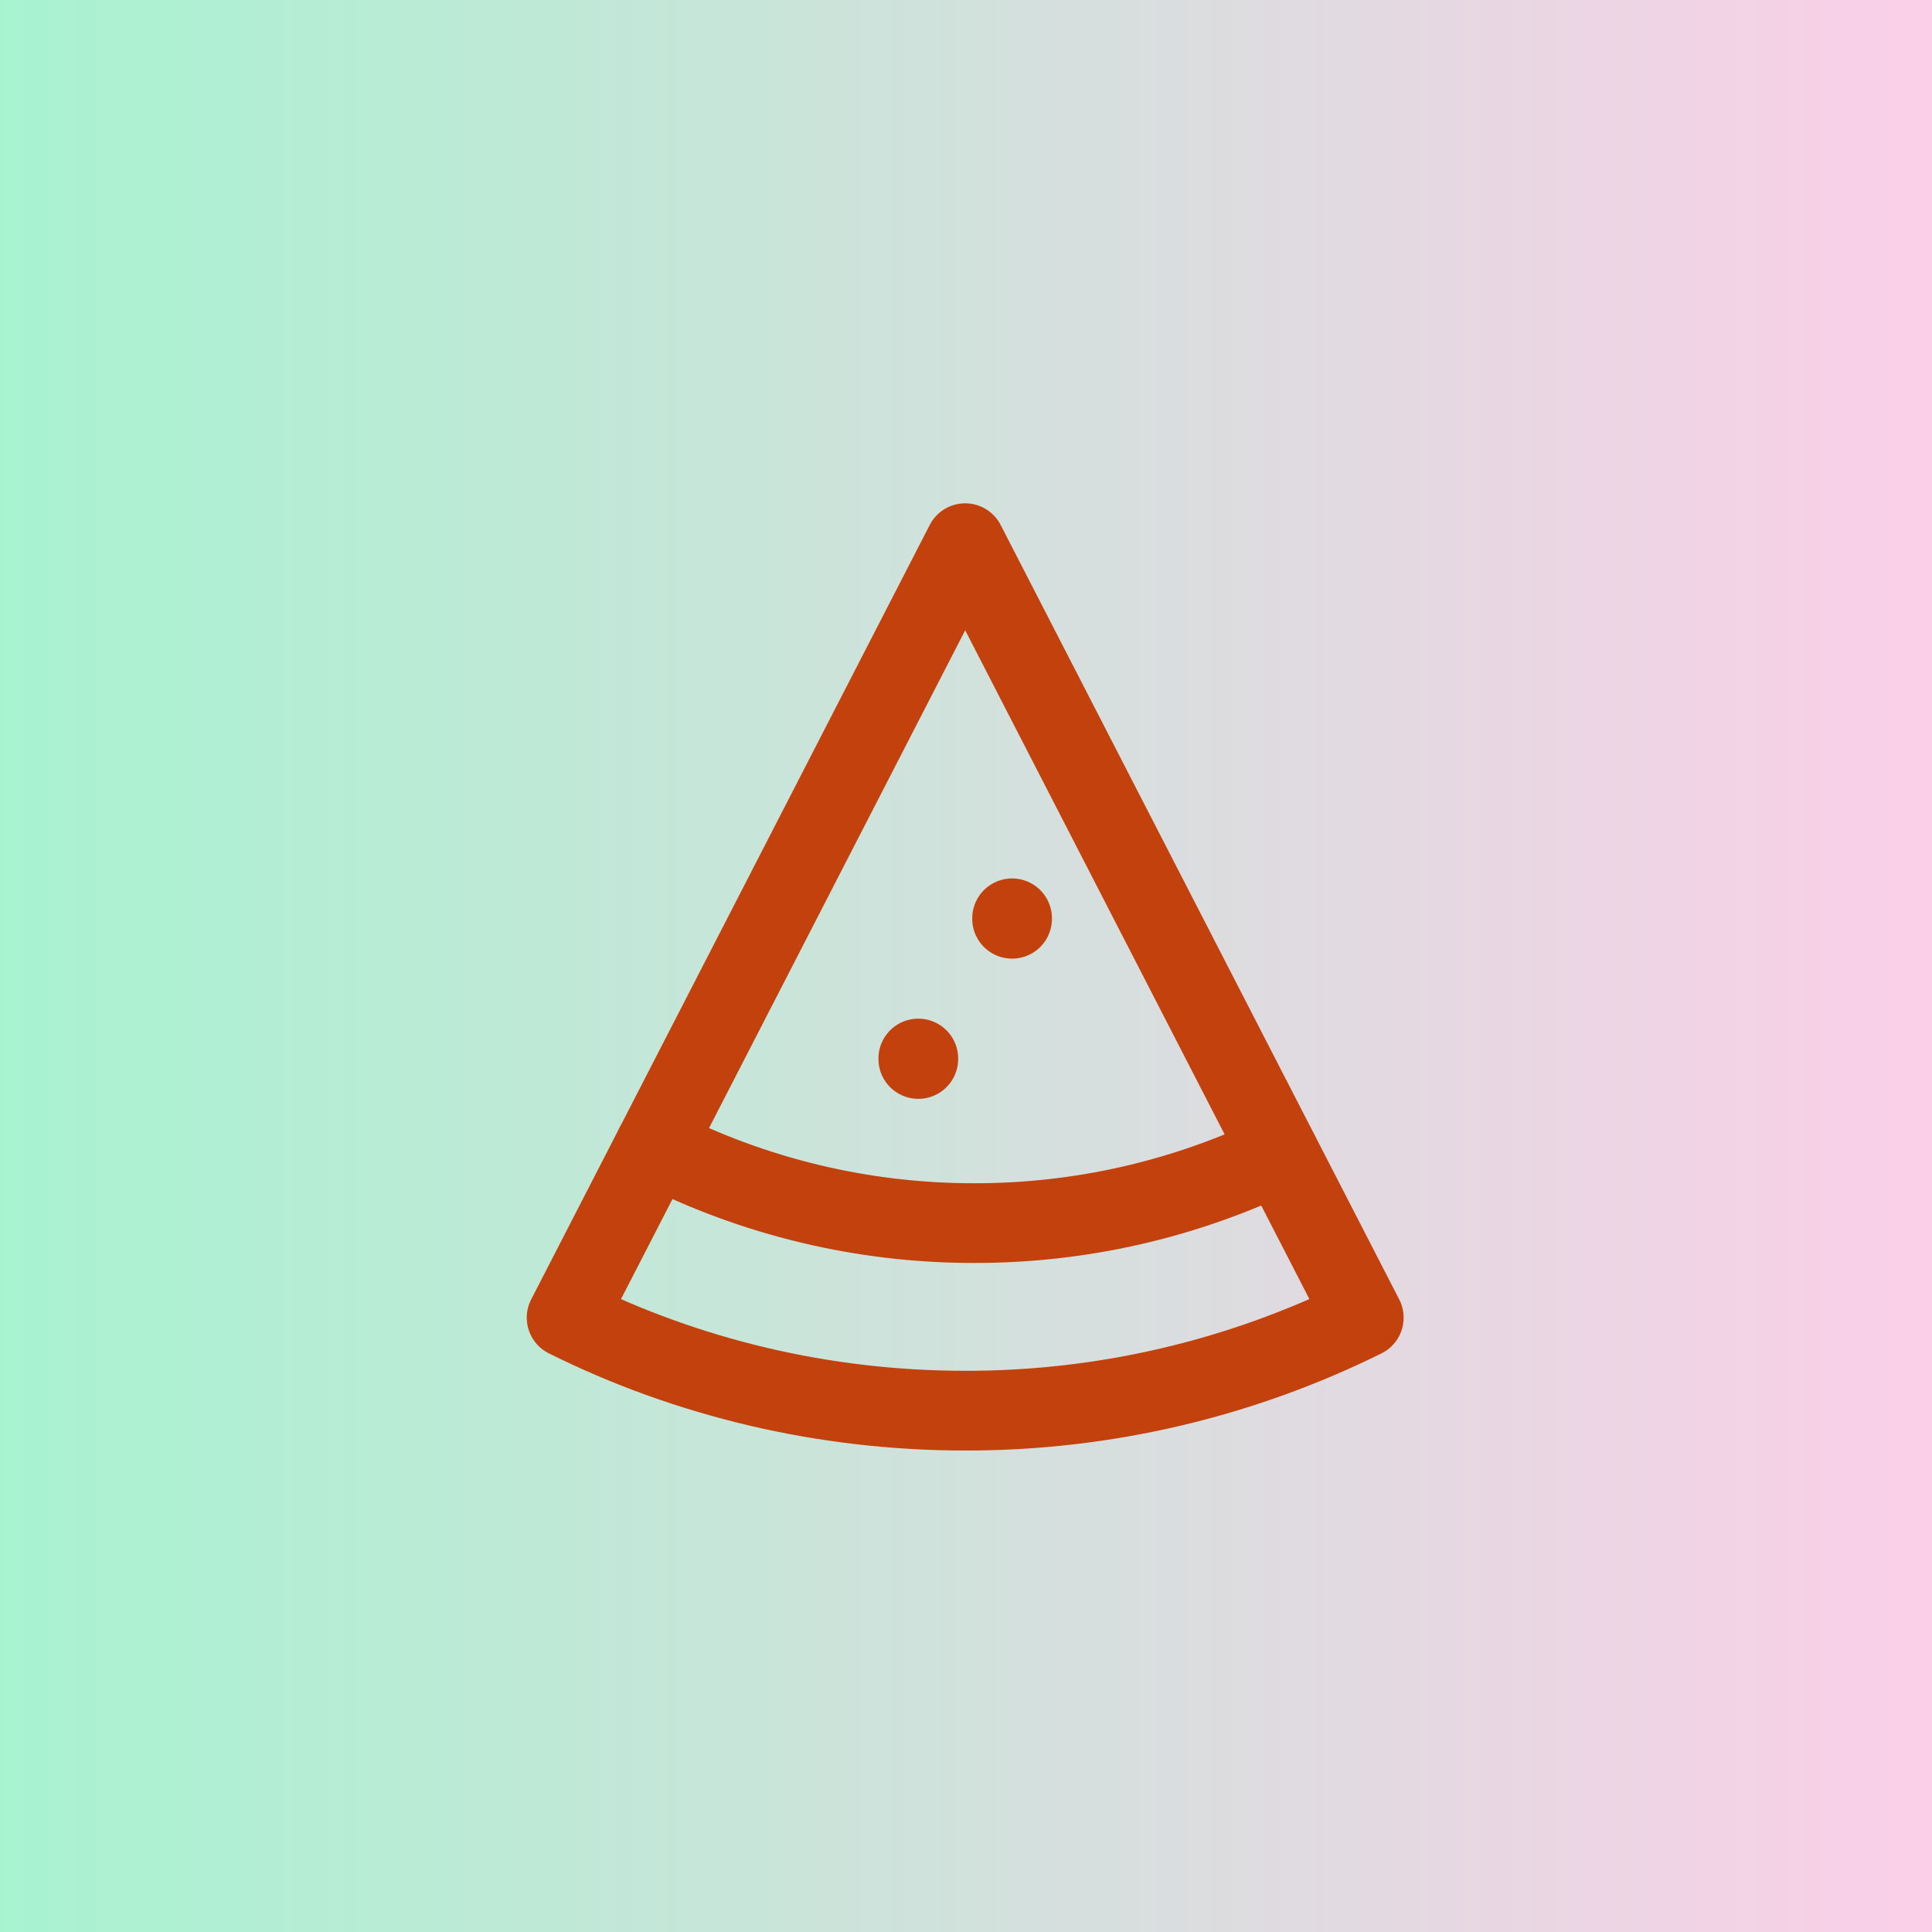
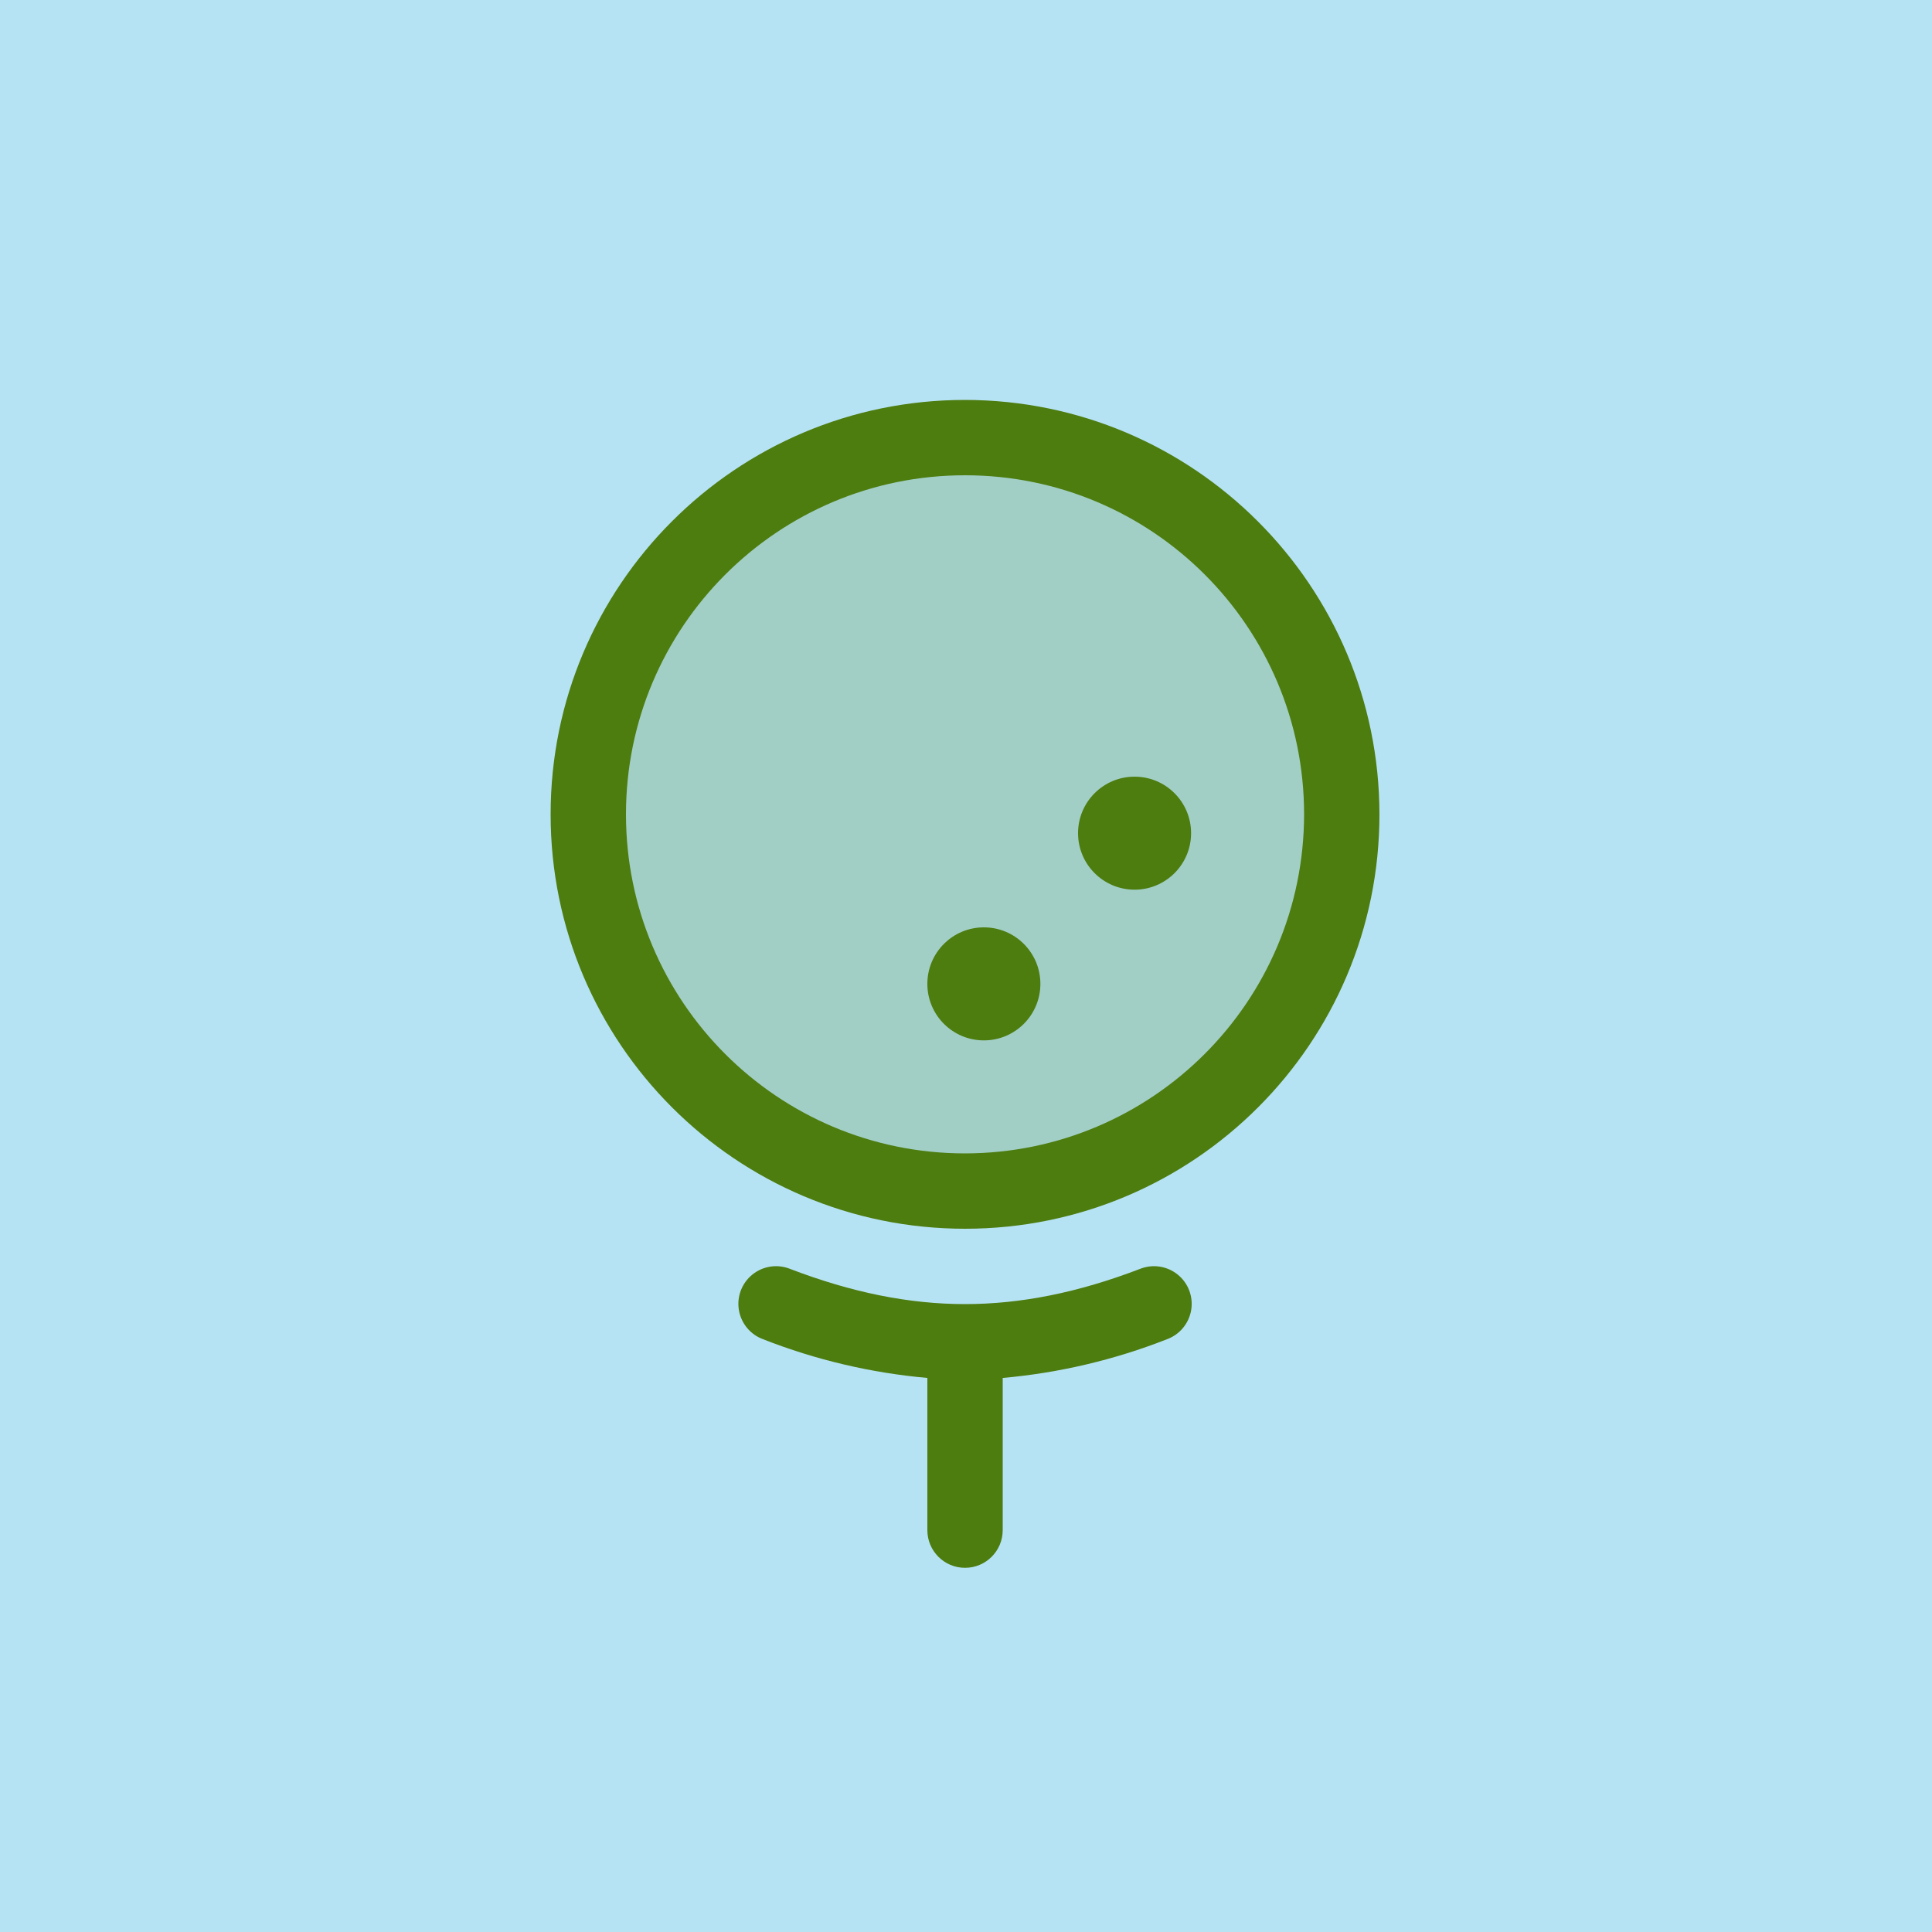
<svg xmlns="http://www.w3.org/2000/svg" viewBox="0 0 96 96" width="96" height="96">
-   <defs>
-     <linearGradient id="g" gradientTransform="rotate(180 .5 .5)">
-       <stop offset="0" stop-color="#fbcfe8" />
-       <stop offset="1" stop-color="#a7f3d0" />
-     </linearGradient>
-   </defs>
-   <rect width="96" height="96" fill="url(#g)" />
-   <g transform="translate(20 20) scale(2.33)" fill="none" stroke="#c2410c" stroke-width="1.7" stroke-linecap="round" stroke-linejoin="round">
-     <path d="M12 21.5c-3.04 0 -5.952 -.714 -8.5 -1.983l8.5 -16.517l8.5 16.517a19.09 19.09 0 0 1 -8.5 1.983z" />
-     <path d="M5.38 15.866a14.94 14.94 0 0 0 6.815 1.634a14.944 14.944 0 0 0 6.502 -1.479" />
-     <path d="M13 11.01v-.01" />
-     <path d="M11 14v-.01" />
+   <rect width="96" height="96" fill="#b6e3f4" />
+   <g transform="translate(18 18) scale(.234)" fill="#4d7c0f" color="#4d7c0f">
+     <path d="M208,96a80,80,0,1,1-80-80A80,80,0,0,1,208,96Z" opacity="0.2" />
+     <path d="M176,100a12,12,0,1,1-12-12A12,12,0,0,1,176,100Zm-44,20a12,12,0,1,0,12,12A12,12,0,0,0,132,120Zm84-24A88,88,0,1,1,128,8,88.1,88.1,0,0,1,216,96Zm-16,0a72,72,0,1,0-72,72A72.08,72.08,0,0,0,200,96Zm-34.86,96.53C152,197.56,139.85,200,128,200s-24-2.44-37.14-7.47a8,8,0,1,0-5.72,14.94A125.91,125.91,0,0,0,120,215.68V248a8,8,0,0,0,16,0V215.68a125.91,125.91,0,0,0,34.86-8.21,8,8,0,1,0-5.72-14.94Z" />
  </g>
</svg>
